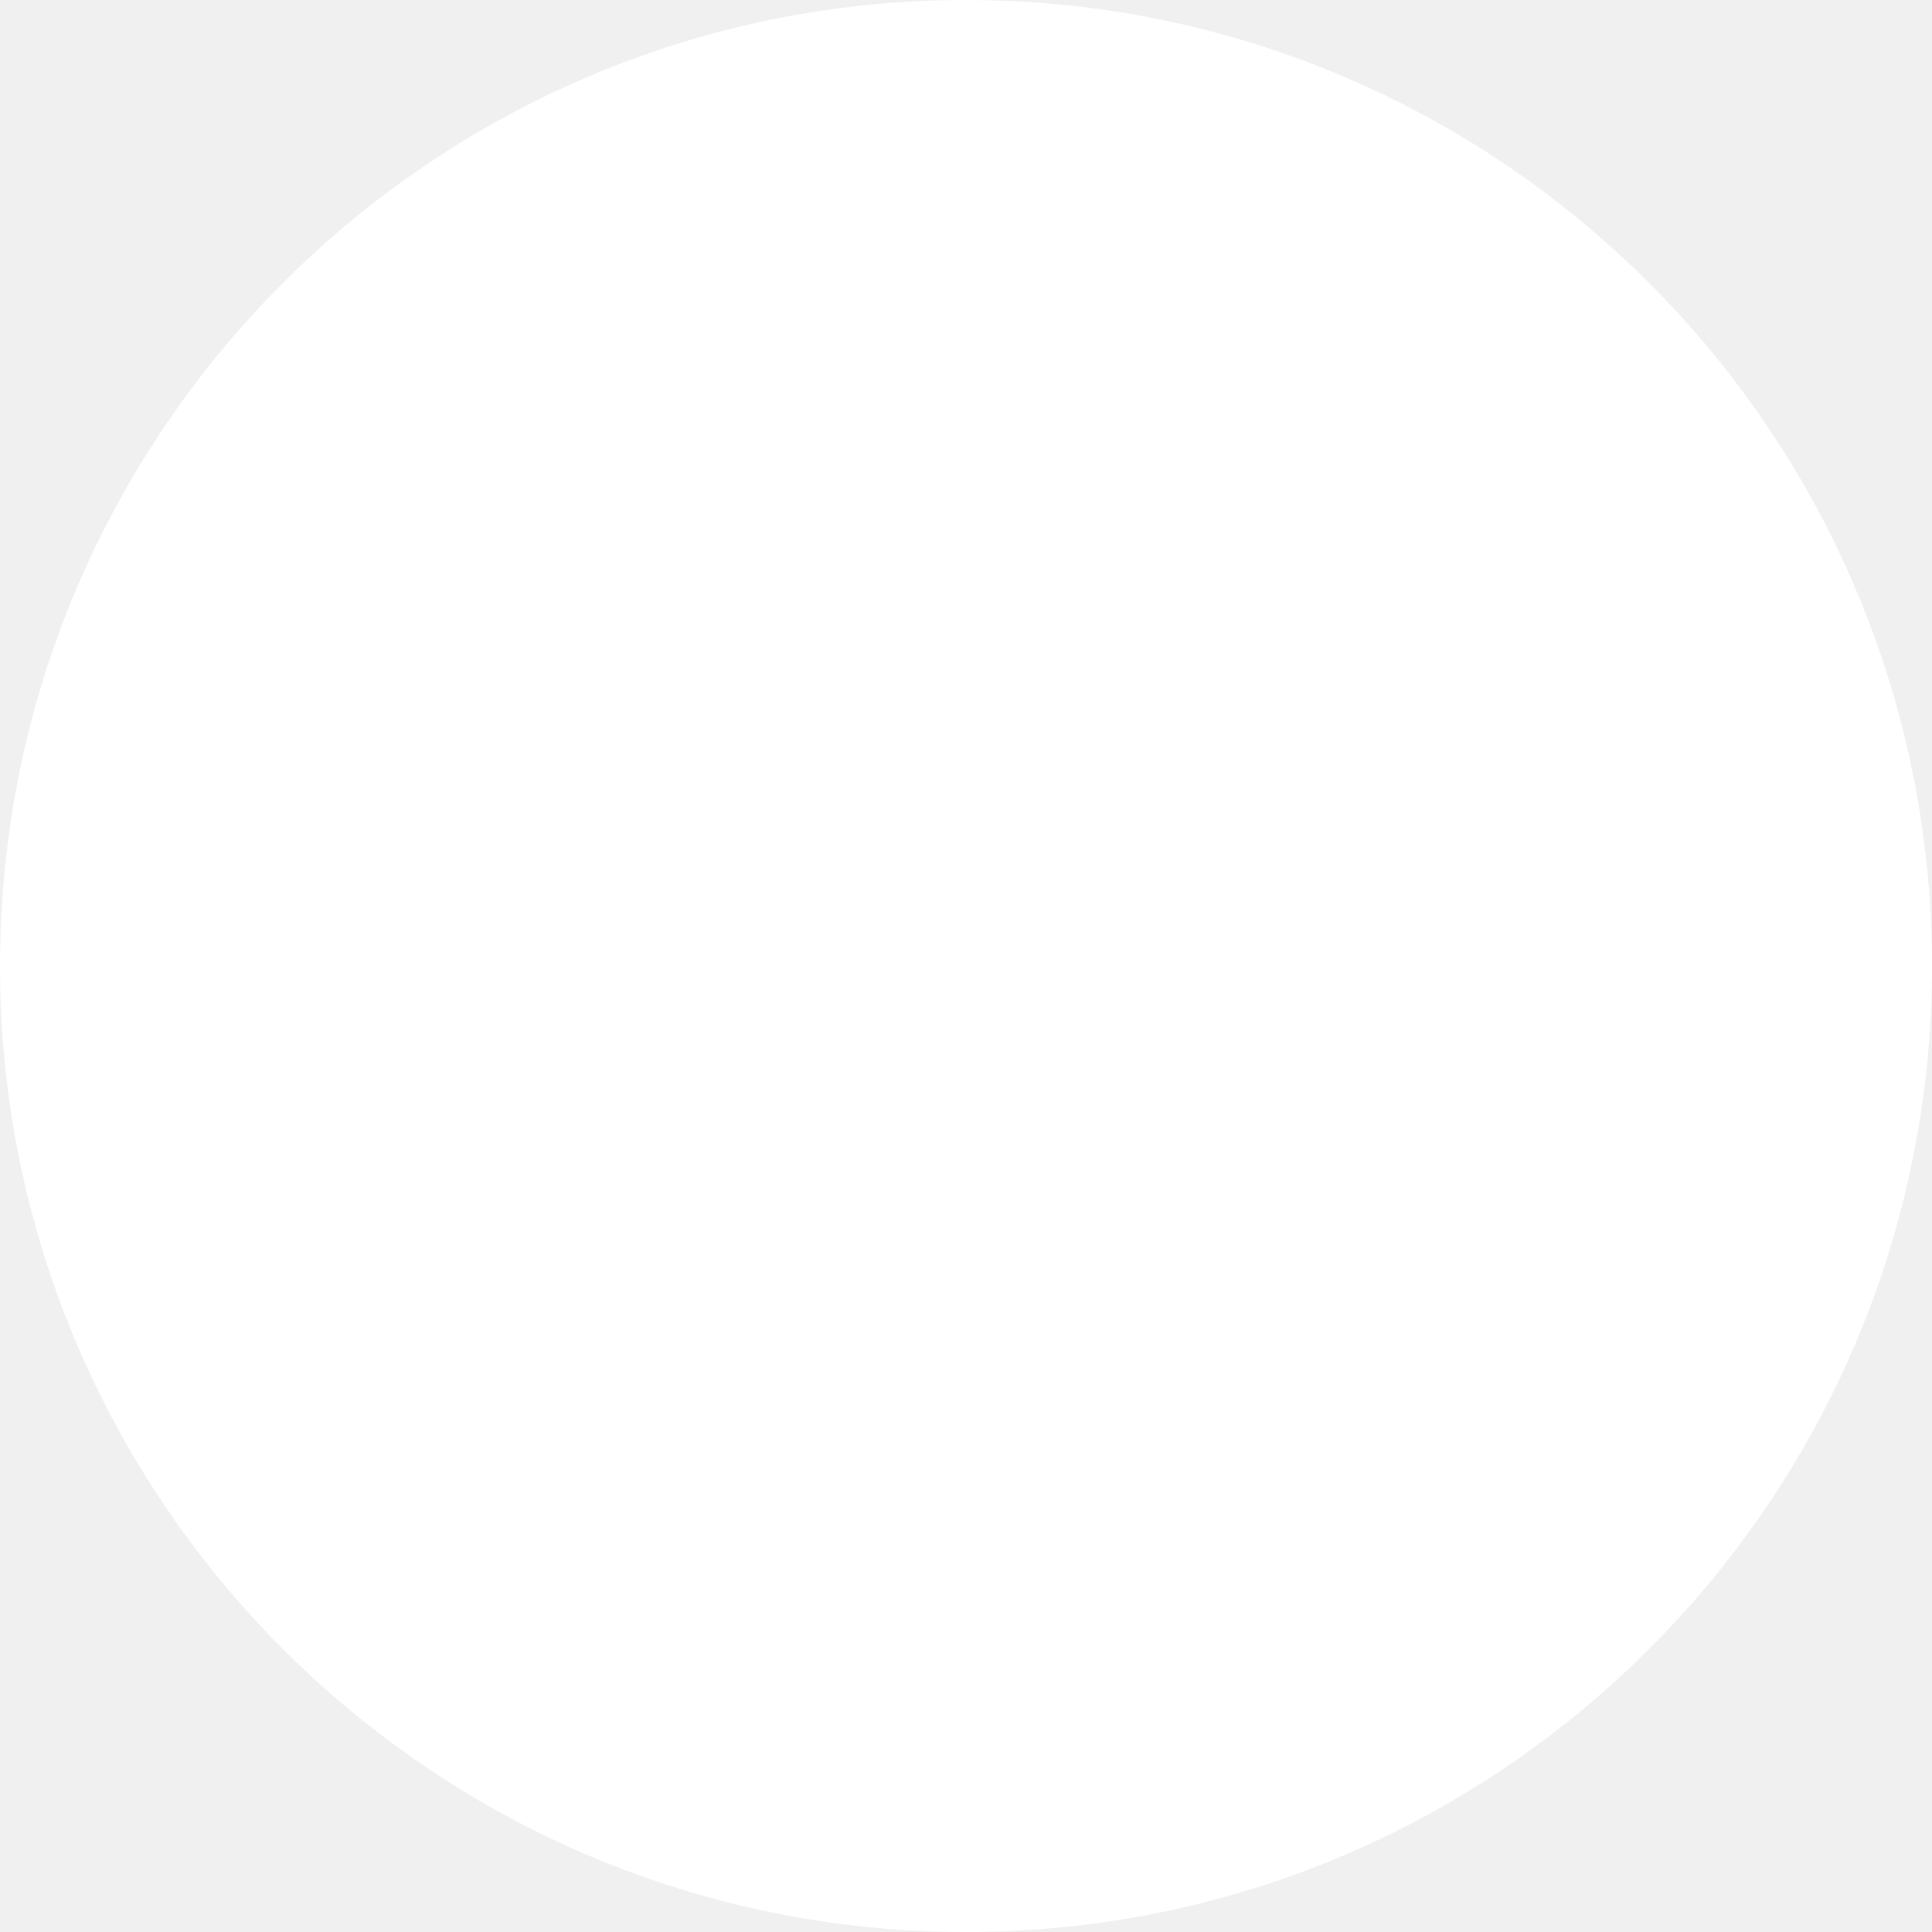
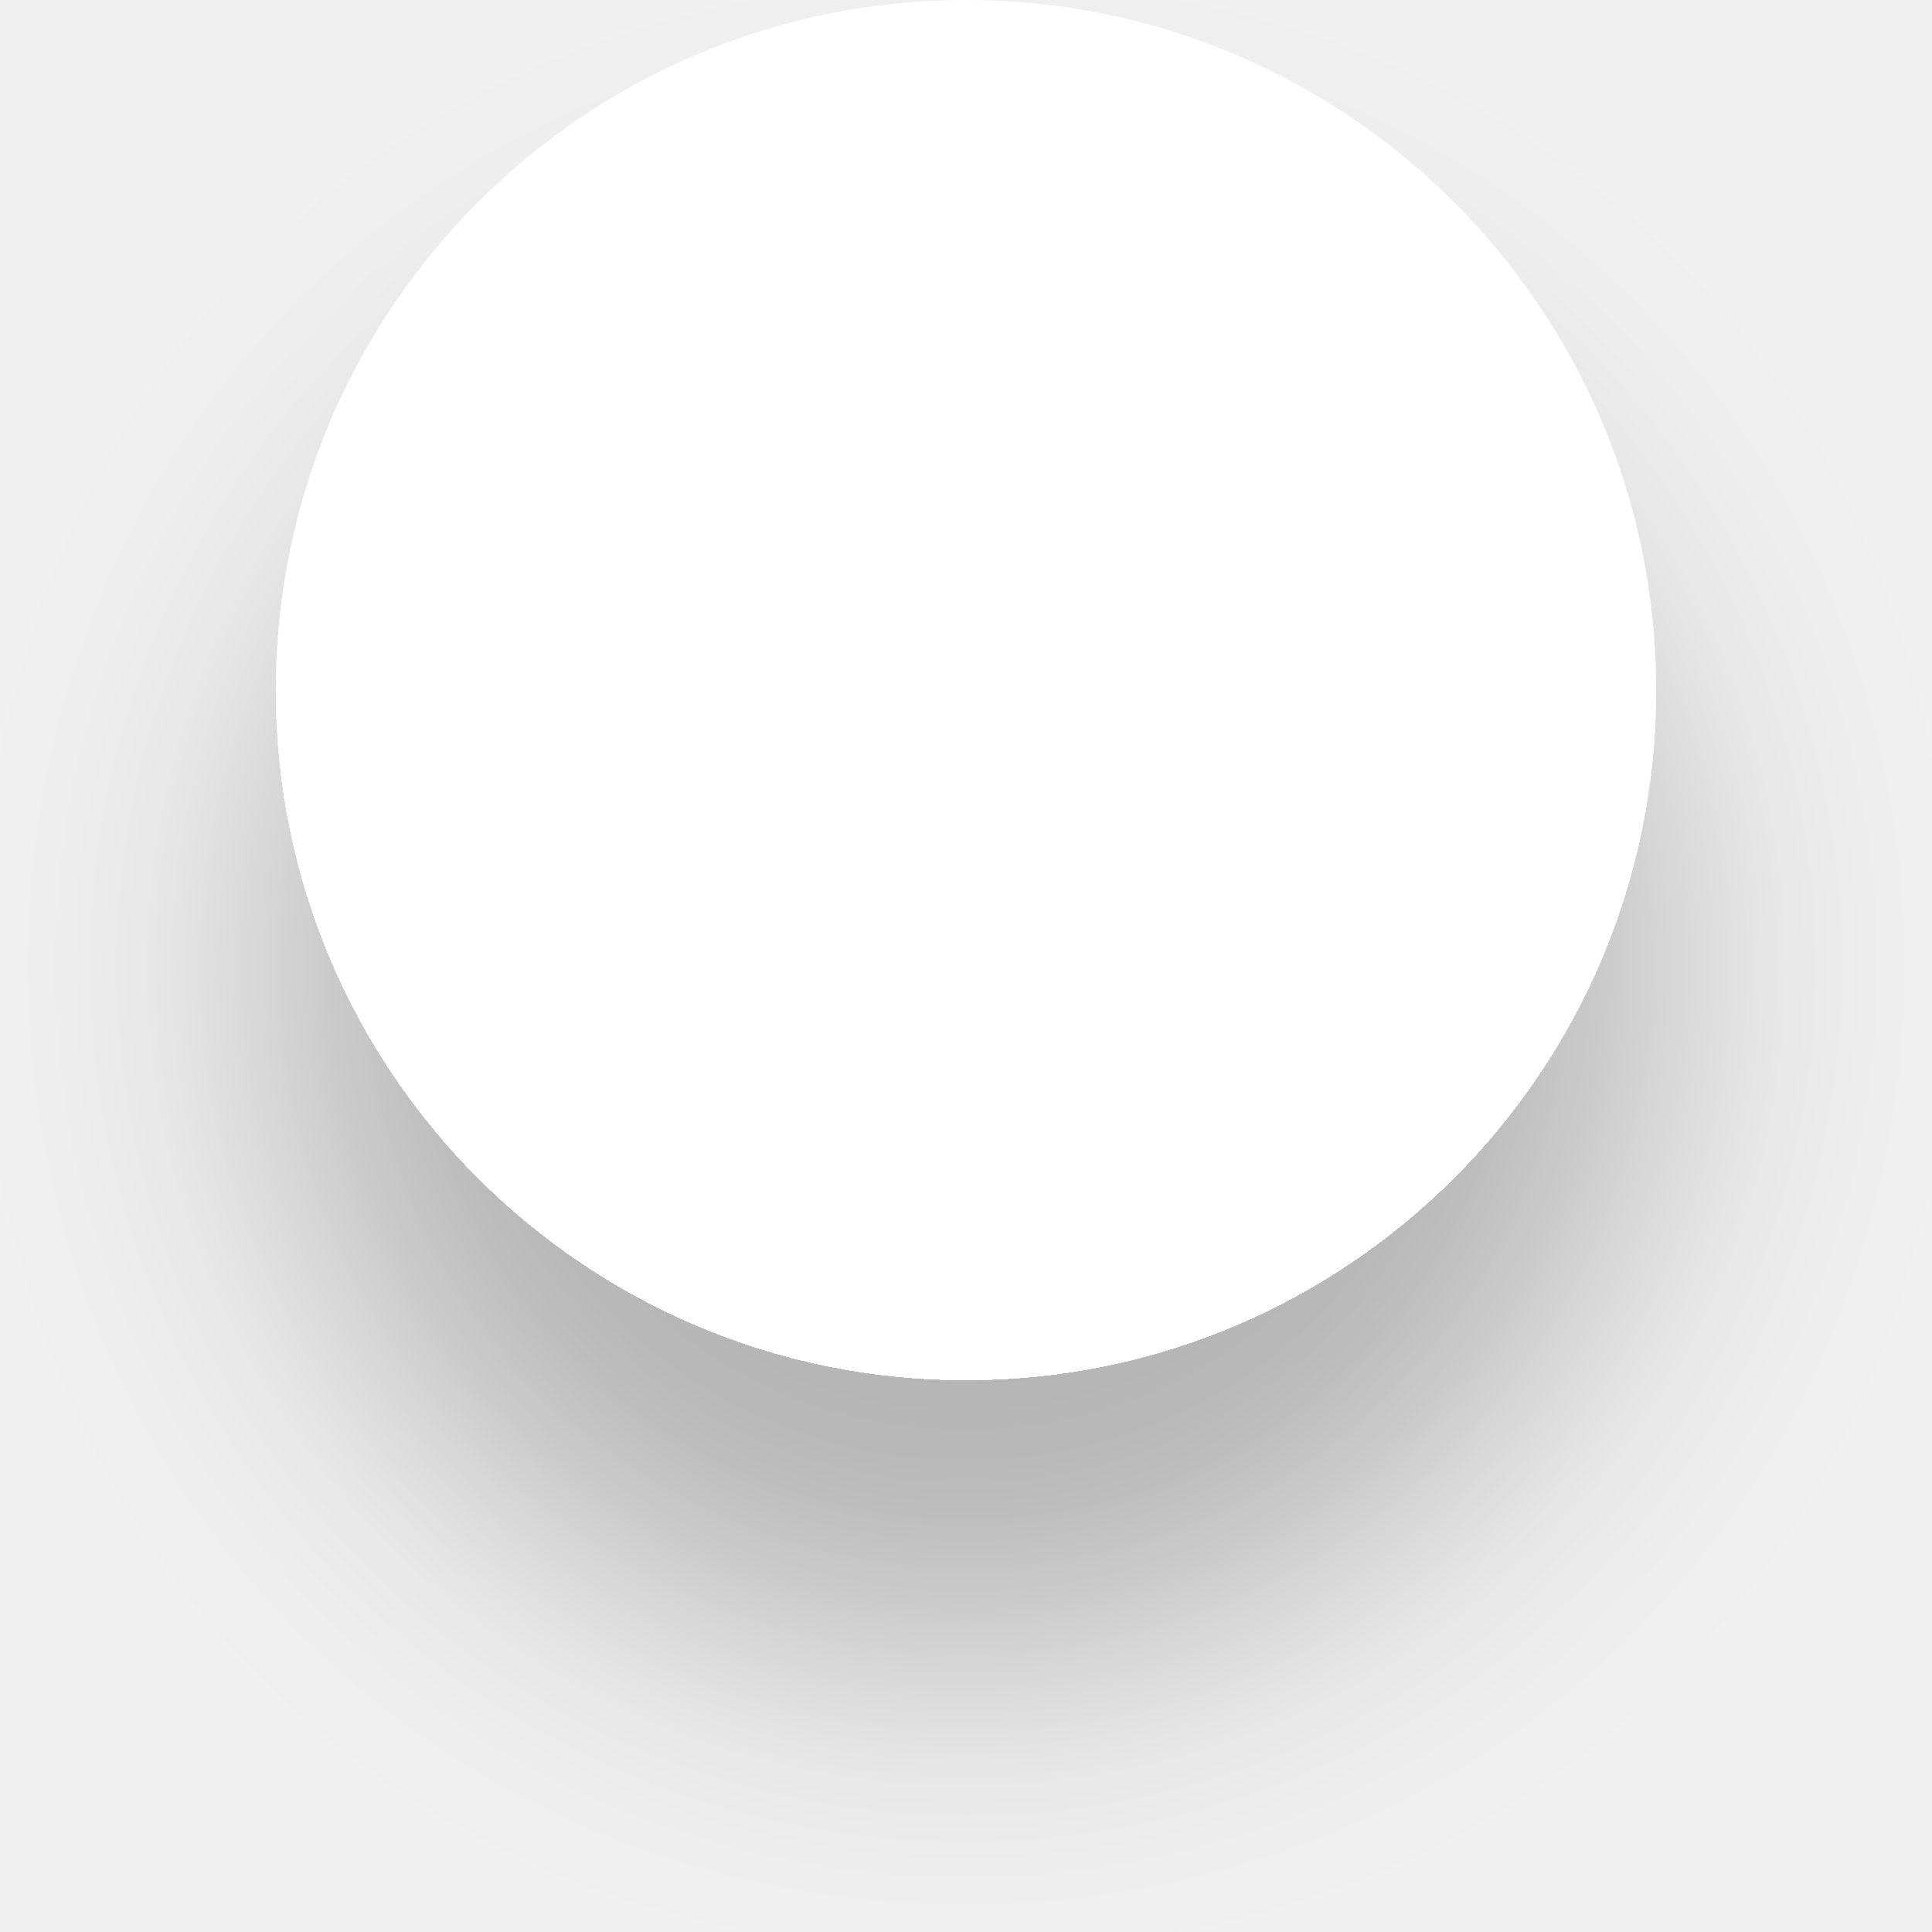
- <svg xmlns="http://www.w3.org/2000/svg" version="1.1" id="Layer_1" x="0px" y="0px" viewBox="0 0 40 40" style="enable-background:new 0 0 40 40;" xml:space="preserve">
-   <style type="text/css">
- 	.st0{fill:#FFFFFF;}
- </style>
-   <g>
-     <circle class="st0" cx="20" cy="20" r="20" />
+ <svg xmlns="http://www.w3.org/2000/svg" width="56" height="56" viewBox="0 0 56 56" fill="none">
+   <g filter="url(#filter0_d_52_10223)">
+     <circle cx="28" cy="20" r="20" fill="white" />
  </g>
+   <defs>
+     <filter id="filter0_d_52_10223" x="0" y="0" width="56" height="56" filterUnits="userSpaceOnUse" color-interpolation-filters="sRGB">
+       <feFlood flood-opacity="0" result="BackgroundImageFix" />
+       <feColorMatrix in="SourceAlpha" type="matrix" values="0 0 0 0 0 0 0 0 0 0 0 0 0 0 0 0 0 0 127 0" result="hardAlpha" />
+       <feOffset dy="8" />
+       <feGaussianBlur stdDeviation="4" />
+       <feComposite in2="hardAlpha" operator="out" />
+       <feColorMatrix type="matrix" values="0 0 0 0 0 0 0 0 0 0 0 0 0 0 0 0 0 0 0.25 0" />
+       <feBlend mode="normal" in2="BackgroundImageFix" result="effect1_dropShadow_52_10223" />
+       <feBlend mode="normal" in="SourceGraphic" in2="effect1_dropShadow_52_10223" result="shape" />
+     </filter>
+   </defs>
</svg>
